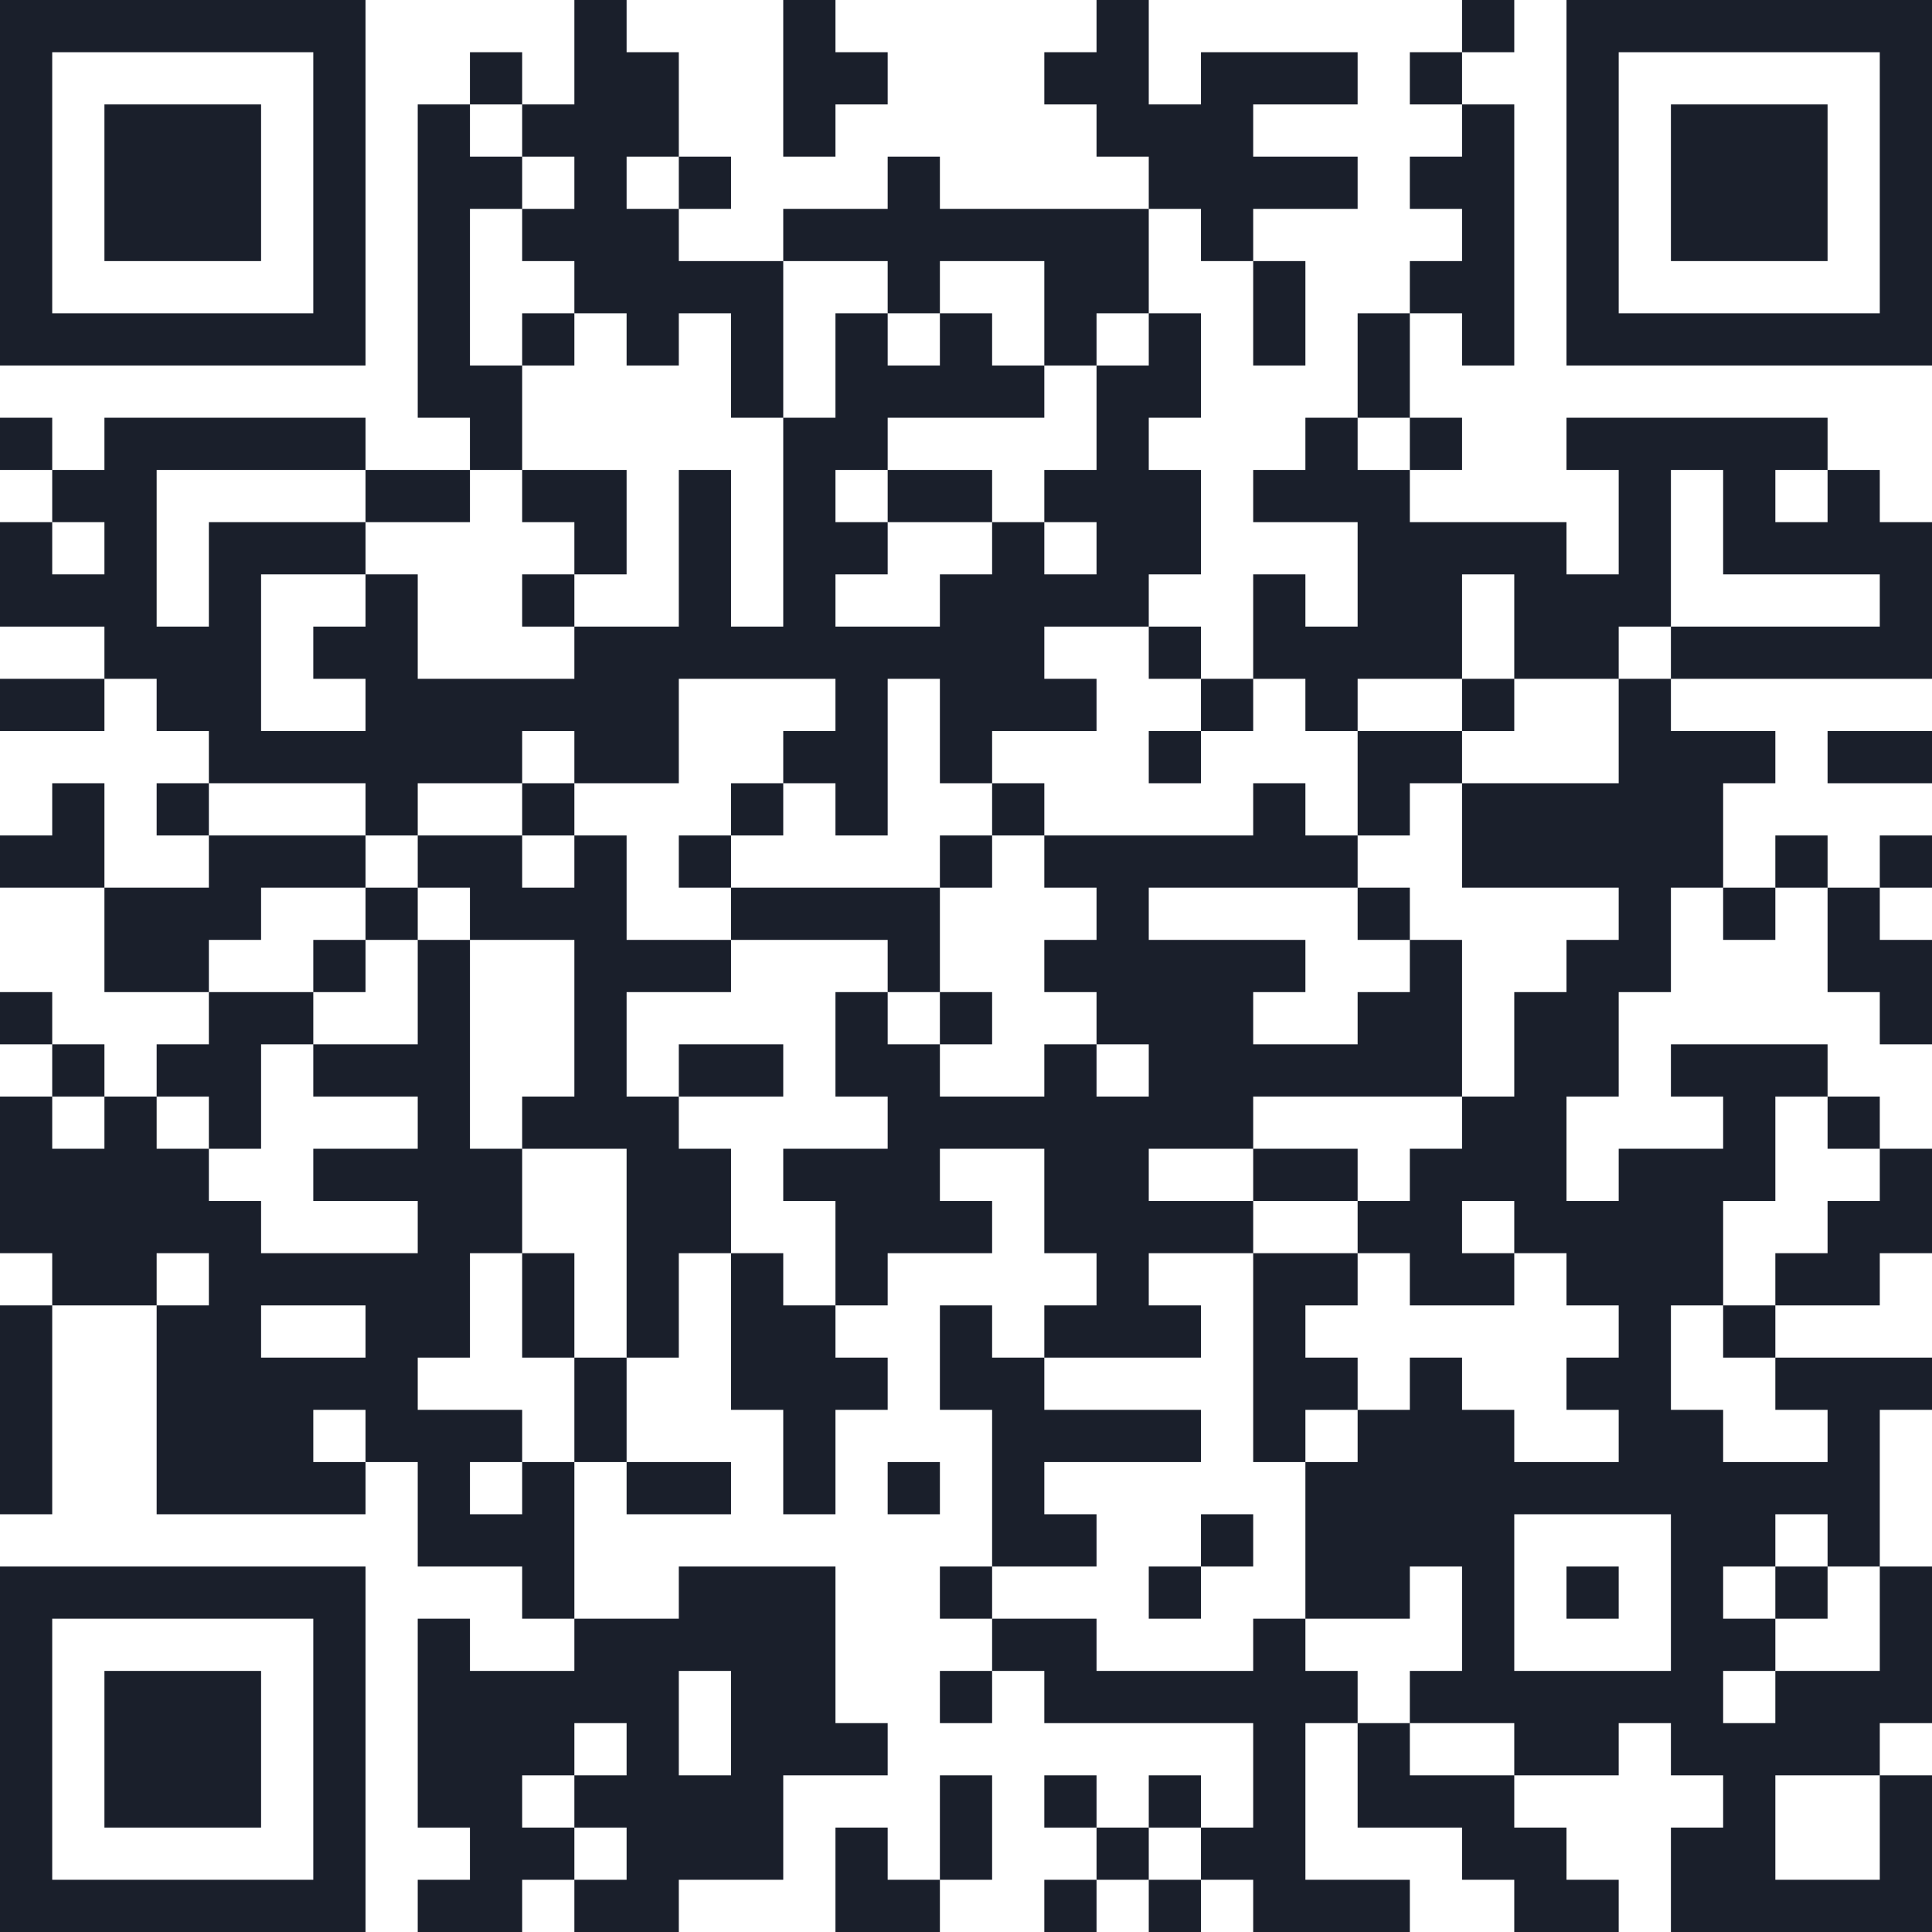
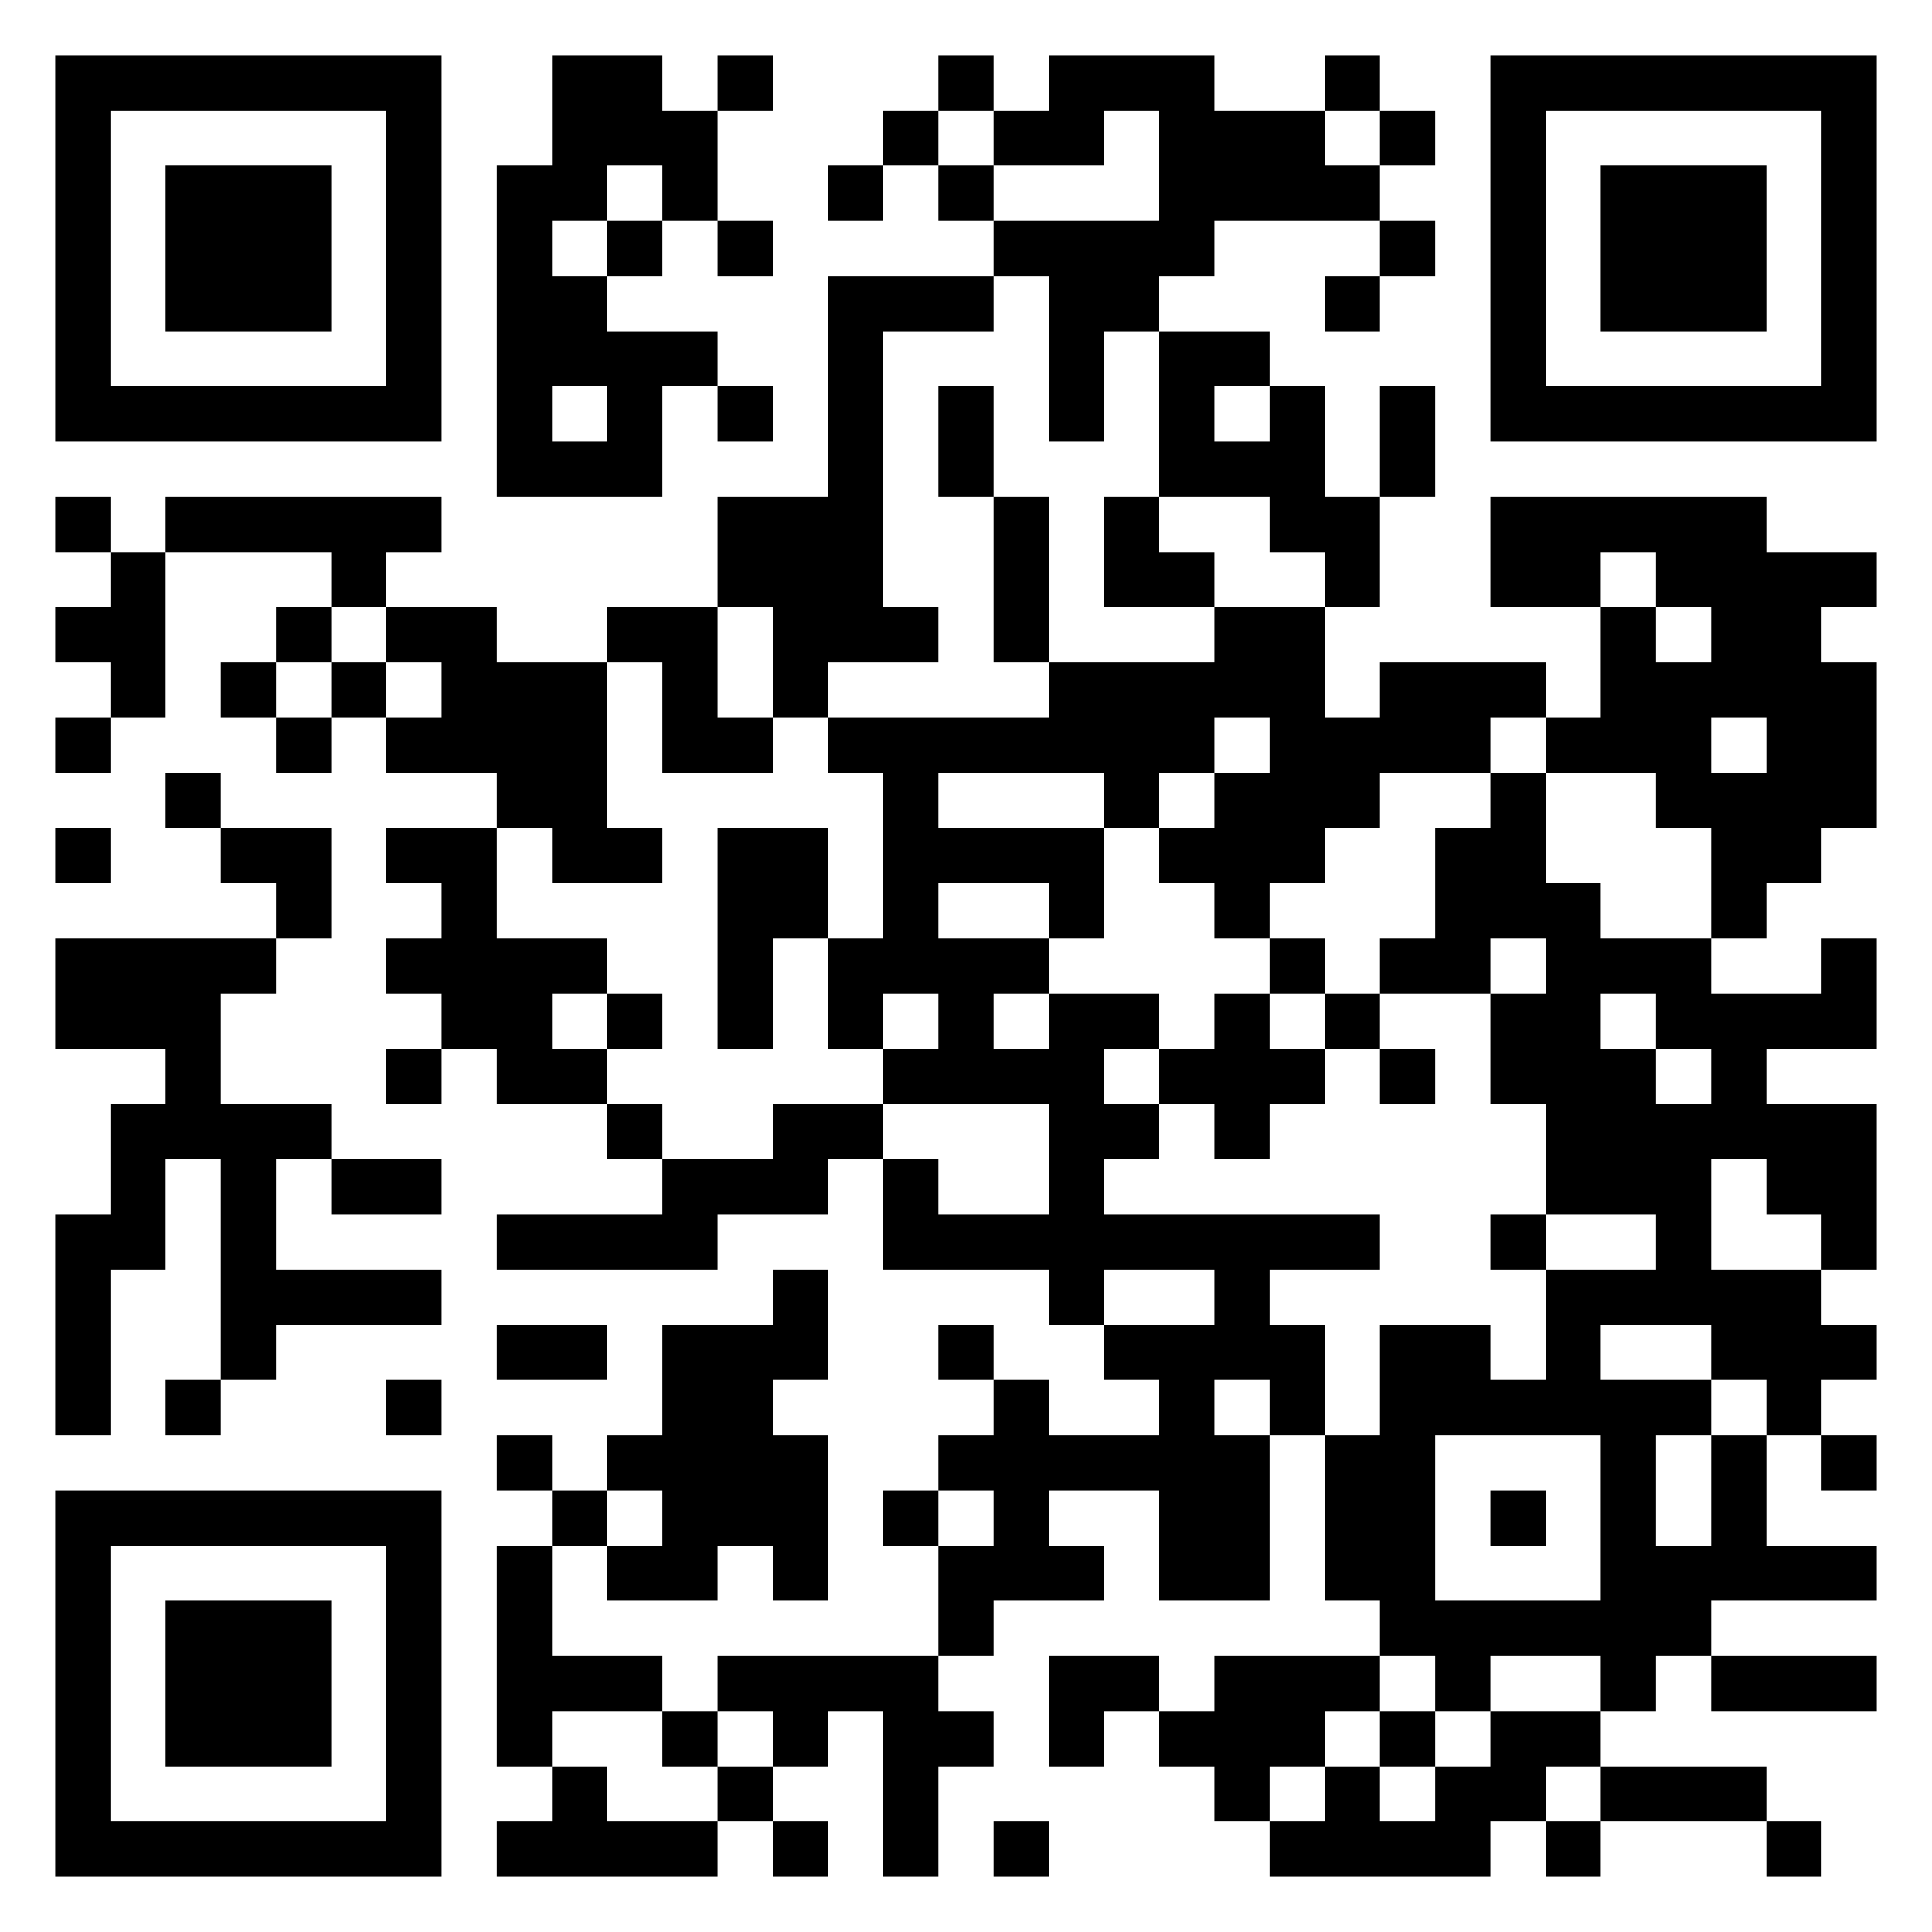
- <svg xmlns="http://www.w3.org/2000/svg" width="370" height="370" class="segno">
-   <path transform="scale(10)" class="qrline" stroke="#1a1f2b" d="M0 0.5h7m4 0h1m3 0h1m5 0h1m6 0h1m1 0h7m-37 1h1m5 0h1m2 0h1m1 0h2m2 0h2m3 0h2m1 0h3m1 0h1m2 0h1m5 0h1m-37 1h1m1 0h3m1 0h1m1 0h1m1 0h3m2 0h1m5 0h3m4 0h1m1 0h1m1 0h3m1 0h1m-37 1h1m1 0h3m1 0h1m1 0h2m1 0h1m1 0h1m3 0h1m4 0h4m1 0h2m1 0h1m1 0h3m1 0h1m-37 1h1m1 0h3m1 0h1m1 0h1m1 0h3m2 0h7m1 0h1m4 0h1m1 0h1m1 0h3m1 0h1m-37 1h1m5 0h1m1 0h1m2 0h4m2 0h1m2 0h2m2 0h1m2 0h2m1 0h1m5 0h1m-37 1h7m1 0h1m1 0h1m1 0h1m1 0h1m1 0h1m1 0h1m1 0h1m1 0h1m1 0h1m1 0h1m1 0h1m1 0h7m-29 1h2m4 0h1m1 0h4m1 0h2m3 0h1m-27 1h1m1 0h5m2 0h1m5 0h2m4 0h1m3 0h1m1 0h1m2 0h5m-34 1h2m4 0h2m1 0h2m1 0h1m1 0h1m1 0h2m1 0h3m1 0h3m4 0h1m1 0h1m1 0h1m-36 1h1m1 0h1m1 0h3m4 0h1m1 0h1m1 0h2m2 0h1m1 0h2m3 0h4m1 0h1m1 0h4m-37 1h3m1 0h1m2 0h1m2 0h1m2 0h1m1 0h1m2 0h4m2 0h1m1 0h2m1 0h3m4 0h1m-35 1h3m1 0h2m3 0h9m2 0h1m1 0h4m1 0h2m1 0h5m-37 1h2m1 0h2m2 0h6m3 0h1m1 0h3m2 0h1m1 0h1m2 0h1m2 0h1m-28 1h6m1 0h2m2 0h2m1 0h1m3 0h1m3 0h2m3 0h3m1 0h2m-36 1h1m1 0h1m3 0h1m2 0h1m3 0h1m1 0h1m2 0h1m4 0h1m1 0h1m1 0h5m-33 1h2m2 0h3m1 0h2m1 0h1m1 0h1m4 0h1m1 0h6m2 0h5m1 0h1m1 0h1m-35 1h3m2 0h1m1 0h3m2 0h4m3 0h1m4 0h1m4 0h1m1 0h1m1 0h1m-34 1h2m2 0h1m1 0h1m2 0h3m3 0h1m2 0h5m2 0h1m2 0h2m3 0h2m-37 1h1m3 0h2m2 0h1m2 0h1m4 0h1m1 0h1m2 0h3m2 0h2m1 0h2m5 0h1m-36 1h1m1 0h2m1 0h3m2 0h1m1 0h2m1 0h2m2 0h1m1 0h6m1 0h2m1 0h3m-35 1h1m1 0h1m1 0h1m3 0h1m1 0h3m4 0h7m4 0h2m3 0h1m1 0h1m-36 1h4m2 0h4m2 0h2m1 0h3m2 0h2m2 0h2m1 0h3m1 0h3m2 0h1m-37 1h5m3 0h2m2 0h2m2 0h3m1 0h4m2 0h2m1 0h4m2 0h2m-36 1h2m1 0h5m1 0h1m1 0h1m1 0h1m1 0h1m4 0h1m2 0h2m1 0h2m1 0h3m1 0h2m-36 1h1m2 0h2m2 0h2m1 0h1m1 0h1m1 0h2m2 0h1m1 0h3m1 0h1m6 0h1m1 0h1m-34 1h1m2 0h5m3 0h1m2 0h3m1 0h2m4 0h2m1 0h1m2 0h2m2 0h3m-37 1h1m2 0h3m1 0h3m1 0h1m3 0h1m3 0h4m1 0h1m1 0h3m2 0h2m2 0h1m-36 1h1m2 0h4m1 0h1m1 0h1m1 0h2m1 0h1m1 0h1m1 0h1m5 0h11m-28 1h3m8 0h2m2 0h1m1 0h4m3 0h2m1 0h1m-36 1h7m3 0h1m2 0h3m2 0h1m3 0h1m2 0h2m1 0h1m1 0h1m1 0h1m1 0h1m1 0h1m-37 1h1m5 0h1m1 0h1m2 0h5m3 0h2m3 0h1m3 0h1m3 0h2m2 0h1m-37 1h1m1 0h3m1 0h1m1 0h5m1 0h2m2 0h1m1 0h6m1 0h6m1 0h3m-37 1h1m1 0h3m1 0h1m1 0h3m1 0h1m1 0h3m7 0h1m1 0h1m2 0h2m1 0h4m-36 1h1m1 0h3m1 0h1m1 0h2m1 0h4m3 0h1m1 0h1m1 0h1m1 0h1m1 0h3m4 0h1m2 0h1m-37 1h1m5 0h1m2 0h2m1 0h3m1 0h1m1 0h1m2 0h1m1 0h2m3 0h2m2 0h2m2 0h1m-37 1h7m1 0h2m1 0h2m3 0h2m2 0h1m1 0h1m1 0h3m2 0h2m1 0h5" />
+ <svg xmlns="http://www.w3.org/2000/svg" width="35mm" height="35mm" version="1.1" viewBox="0 0 35 35">
+   <path d="M1,1H2V2H1zM2,1H3V2H2zM3,1H4V2H3zM4,1H5V2H4zM5,1H6V2H5zM6,1H7V2H6zM7,1H8V2H7zM10,1H11V2H10zM11,1H12V2H11zM13,1H14V2H13zM17,1H18V2H17zM19,1H20V2H19zM20,1H21V2H20zM21,1H22V2H21zM24,1H25V2H24zM27,1H28V2H27zM28,1H29V2H28zM29,1H30V2H29zM30,1H31V2H30zM31,1H32V2H31zM32,1H33V2H32zM33,1H34V2H33zM1,2H2V3H1zM7,2H8V3H7zM10,2H11V3H10zM11,2H12V3H11zM12,2H13V3H12zM16,2H17V3H16zM18,2H19V3H18zM19,2H20V3H19zM21,2H22V3H21zM22,2H23V3H22zM23,2H24V3H23zM25,2H26V3H25zM27,2H28V3H27zM33,2H34V3H33zM1,3H2V4H1zM3,3H4V4H3zM4,3H5V4H4zM5,3H6V4H5zM7,3H8V4H7zM9,3H10V4H9zM10,3H11V4H10zM12,3H13V4H12zM15,3H16V4H15zM17,3H18V4H17zM21,3H22V4H21zM22,3H23V4H22zM23,3H24V4H23zM24,3H25V4H24zM27,3H28V4H27zM29,3H30V4H29zM30,3H31V4H30zM31,3H32V4H31zM33,3H34V4H33zM1,4H2V5H1zM3,4H4V5H3zM4,4H5V5H4zM5,4H6V5H5zM7,4H8V5H7zM9,4H10V5H9zM11,4H12V5H11zM13,4H14V5H13zM18,4H19V5H18zM19,4H20V5H19zM20,4H21V5H20zM21,4H22V5H21zM25,4H26V5H25zM27,4H28V5H27zM29,4H30V5H29zM30,4H31V5H30zM31,4H32V5H31zM33,4H34V5H33zM1,5H2V6H1zM3,5H4V6H3zM4,5H5V6H4zM5,5H6V6H5zM7,5H8V6H7zM9,5H10V6H9zM10,5H11V6H10zM15,5H16V6H15zM16,5H17V6H16zM17,5H18V6H17zM19,5H20V6H19zM20,5H21V6H20zM24,5H25V6H24zM27,5H28V6H27zM29,5H30V6H29zM30,5H31V6H30zM31,5H32V6H31zM33,5H34V6H33zM1,6H2V7H1zM7,6H8V7H7zM9,6H10V7H9zM10,6H11V7H10zM11,6H12V7H11zM12,6H13V7H12zM15,6H16V7H15zM19,6H20V7H19zM21,6H22V7H21zM22,6H23V7H22zM27,6H28V7H27zM33,6H34V7H33zM1,7H2V8H1zM2,7H3V8H2zM3,7H4V8H3zM4,7H5V8H4zM5,7H6V8H5zM6,7H7V8H6zM7,7H8V8H7zM9,7H10V8H9zM11,7H12V8H11zM13,7H14V8H13zM15,7H16V8H15zM17,7H18V8H17zM19,7H20V8H19zM21,7H22V8H21zM23,7H24V8H23zM25,7H26V8H25zM27,7H28V8H27zM28,7H29V8H28zM29,7H30V8H29zM30,7H31V8H30zM31,7H32V8H31zM32,7H33V8H32zM33,7H34V8H33zM9,8H10V9H9zM10,8H11V9H10zM11,8H12V9H11zM15,8H16V9H15zM17,8H18V9H17zM21,8H22V9H21zM22,8H23V9H22zM23,8H24V9H23zM25,8H26V9H25zM1,9H2V10H1zM3,9H4V10H3zM4,9H5V10H4zM5,9H6V10H5zM6,9H7V10H6zM7,9H8V10H7zM13,9H14V10H13zM14,9H15V10H14zM15,9H16V10H15zM18,9H19V10H18zM20,9H21V10H20zM23,9H24V10H23zM24,9H25V10H24zM27,9H28V10H27zM28,9H29V10H28zM29,9H30V10H29zM30,9H31V10H30zM31,9H32V10H31zM2,10H3V11H2zM6,10H7V11H6zM13,10H14V11H13zM14,10H15V11H14zM15,10H16V11H15zM18,10H19V11H18zM20,10H21V11H20zM21,10H22V11H21zM24,10H25V11H24zM27,10H28V11H27zM28,10H29V11H28zM30,10H31V11H30zM31,10H32V11H31zM32,10H33V11H32zM33,10H34V11H33zM1,11H2V12H1zM2,11H3V12H2zM5,11H6V12H5zM7,11H8V12H7zM8,11H9V12H8zM11,11H12V12H11zM12,11H13V12H12zM14,11H15V12H14zM15,11H16V12H15zM16,11H17V12H16zM18,11H19V12H18zM22,11H23V12H22zM23,11H24V12H23zM29,11H30V12H29zM31,11H32V12H31zM32,11H33V12H32zM2,12H3V13H2zM4,12H5V13H4zM6,12H7V13H6zM8,12H9V13H8zM9,12H10V13H9zM10,12H11V13H10zM12,12H13V13H12zM14,12H15V13H14zM19,12H20V13H19zM20,12H21V13H20zM21,12H22V13H21zM22,12H23V13H22zM23,12H24V13H23zM25,12H26V13H25zM26,12H27V13H26zM27,12H28V13H27zM29,12H30V13H29zM30,12H31V13H30zM31,12H32V13H31zM32,12H33V13H32zM33,12H34V13H33zM1,13H2V14H1zM5,13H6V14H5zM7,13H8V14H7zM8,13H9V14H8zM9,13H10V14H9zM10,13H11V14H10zM12,13H13V14H12zM13,13H14V14H13zM15,13H16V14H15zM16,13H17V14H16zM17,13H18V14H17zM18,13H19V14H18zM19,13H20V14H19zM20,13H21V14H20zM21,13H22V14H21zM23,13H24V14H23zM24,13H25V14H24zM25,13H26V14H25zM26,13H27V14H26zM28,13H29V14H28zM29,13H30V14H29zM30,13H31V14H30zM32,13H33V14H32zM33,13H34V14H33zM3,14H4V15H3zM9,14H10V15H9zM10,14H11V15H10zM16,14H17V15H16zM20,14H21V15H20zM22,14H23V15H22zM23,14H24V15H23zM24,14H25V15H24zM27,14H28V15H27zM30,14H31V15H30zM31,14H32V15H31zM32,14H33V15H32zM33,14H34V15H33zM1,15H2V16H1zM4,15H5V16H4zM5,15H6V16H5zM7,15H8V16H7zM8,15H9V16H8zM10,15H11V16H10zM11,15H12V16H11zM13,15H14V16H13zM14,15H15V16H14zM16,15H17V16H16zM17,15H18V16H17zM18,15H19V16H18zM19,15H20V16H19zM21,15H22V16H21zM22,15H23V16H22zM23,15H24V16H23zM26,15H27V16H26zM27,15H28V16H27zM31,15H32V16H31zM32,15H33V16H32zM5,16H6V17H5zM8,16H9V17H8zM13,16H14V17H13zM14,16H15V17H14zM16,16H17V17H16zM19,16H20V17H19zM22,16H23V17H22zM26,16H27V17H26zM27,16H28V17H27zM28,16H29V17H28zM31,16H32V17H31zM1,17H2V18H1zM2,17H3V18H2zM3,17H4V18H3zM4,17H5V18H4zM7,17H8V18H7zM8,17H9V18H8zM9,17H10V18H9zM10,17H11V18H10zM13,17H14V18H13zM15,17H16V18H15zM16,17H17V18H16zM17,17H18V18H17zM18,17H19V18H18zM23,17H24V18H23zM25,17H26V18H25zM26,17H27V18H26zM28,17H29V18H28zM29,17H30V18H29zM30,17H31V18H30zM33,17H34V18H33zM1,18H2V19H1zM2,18H3V19H2zM3,18H4V19H3zM8,18H9V19H8zM9,18H10V19H9zM11,18H12V19H11zM13,18H14V19H13zM15,18H16V19H15zM17,18H18V19H17zM19,18H20V19H19zM20,18H21V19H20zM22,18H23V19H22zM24,18H25V19H24zM27,18H28V19H27zM28,18H29V19H28zM30,18H31V19H30zM31,18H32V19H31zM32,18H33V19H32zM33,18H34V19H33zM3,19H4V20H3zM7,19H8V20H7zM9,19H10V20H9zM10,19H11V20H10zM16,19H17V20H16zM17,19H18V20H17zM18,19H19V20H18zM19,19H20V20H19zM21,19H22V20H21zM22,19H23V20H22zM23,19H24V20H23zM25,19H26V20H25zM27,19H28V20H27zM28,19H29V20H28zM29,19H30V20H29zM31,19H32V20H31zM2,20H3V21H2zM3,20H4V21H3zM4,20H5V21H4zM5,20H6V21H5zM11,20H12V21H11zM14,20H15V21H14zM15,20H16V21H15zM19,20H20V21H19zM20,20H21V21H20zM22,20H23V21H22zM28,20H29V21H28zM29,20H30V21H29zM30,20H31V21H30zM31,20H32V21H31zM32,20H33V21H32zM33,20H34V21H33zM2,21H3V22H2zM4,21H5V22H4zM6,21H7V22H6zM7,21H8V22H7zM12,21H13V22H12zM13,21H14V22H13zM14,21H15V22H14zM16,21H17V22H16zM19,21H20V22H19zM28,21H29V22H28zM29,21H30V22H29zM30,21H31V22H30zM32,21H33V22H32zM33,21H34V22H33zM1,22H2V23H1zM2,22H3V23H2zM4,22H5V23H4zM9,22H10V23H9zM10,22H11V23H10zM11,22H12V23H11zM12,22H13V23H12zM16,22H17V23H16zM17,22H18V23H17zM18,22H19V23H18zM19,22H20V23H19zM20,22H21V23H20zM21,22H22V23H21zM22,22H23V23H22zM23,22H24V23H23zM24,22H25V23H24zM27,22H28V23H27zM30,22H31V23H30zM33,22H34V23H33zM1,23H2V24H1zM4,23H5V24H4zM5,23H6V24H5zM6,23H7V24H6zM7,23H8V24H7zM14,23H15V24H14zM19,23H20V24H19zM22,23H23V24H22zM28,23H29V24H28zM29,23H30V24H29zM30,23H31V24H30zM31,23H32V24H31zM32,23H33V24H32zM1,24H2V25H1zM4,24H5V25H4zM9,24H10V25H9zM10,24H11V25H10zM12,24H13V25H12zM13,24H14V25H13zM14,24H15V25H14zM17,24H18V25H17zM20,24H21V25H20zM21,24H22V25H21zM22,24H23V25H22zM23,24H24V25H23zM25,24H26V25H25zM26,24H27V25H26zM28,24H29V25H28zM31,24H32V25H31zM32,24H33V25H32zM33,24H34V25H33zM1,25H2V26H1zM3,25H4V26H3zM7,25H8V26H7zM12,25H13V26H12zM13,25H14V26H13zM18,25H19V26H18zM21,25H22V26H21zM23,25H24V26H23zM25,25H26V26H25zM26,25H27V26H26zM27,25H28V26H27zM28,25H29V26H28zM29,25H30V26H29zM30,25H31V26H30zM32,25H33V26H32zM9,26H10V27H9zM11,26H12V27H11zM12,26H13V27H12zM13,26H14V27H13zM14,26H15V27H14zM17,26H18V27H17zM18,26H19V27H18zM19,26H20V27H19zM20,26H21V27H20zM21,26H22V27H21zM22,26H23V27H22zM24,26H25V27H24zM25,26H26V27H25zM29,26H30V27H29zM31,26H32V27H31zM33,26H34V27H33zM1,27H2V28H1zM2,27H3V28H2zM3,27H4V28H3zM4,27H5V28H4zM5,27H6V28H5zM6,27H7V28H6zM7,27H8V28H7zM10,27H11V28H10zM12,27H13V28H12zM13,27H14V28H13zM14,27H15V28H14zM16,27H17V28H16zM18,27H19V28H18zM21,27H22V28H21zM22,27H23V28H22zM24,27H25V28H24zM25,27H26V28H25zM27,27H28V28H27zM29,27H30V28H29zM31,27H32V28H31zM1,28H2V29H1zM7,28H8V29H7zM9,28H10V29H9zM11,28H12V29H11zM12,28H13V29H12zM14,28H15V29H14zM17,28H18V29H17zM18,28H19V29H18zM19,28H20V29H19zM21,28H22V29H21zM22,28H23V29H22zM24,28H25V29H24zM25,28H26V29H25zM29,28H30V29H29zM30,28H31V29H30zM31,28H32V29H31zM32,28H33V29H32zM33,28H34V29H33zM1,29H2V30H1zM3,29H4V30H3zM4,29H5V30H4zM5,29H6V30H5zM7,29H8V30H7zM9,29H10V30H9zM17,29H18V30H17zM25,29H26V30H25zM26,29H27V30H26zM27,29H28V30H27zM28,29H29V30H28zM29,29H30V30H29zM30,29H31V30H30zM1,30H2V31H1zM3,30H4V31H3zM4,30H5V31H4zM5,30H6V31H5zM7,30H8V31H7zM9,30H10V31H9zM10,30H11V31H10zM11,30H12V31H11zM13,30H14V31H13zM14,30H15V31H14zM15,30H16V31H15zM16,30H17V31H16zM19,30H20V31H19zM20,30H21V31H20zM22,30H23V31H22zM23,30H24V31H23zM24,30H25V31H24zM26,30H27V31H26zM29,30H30V31H29zM31,30H32V31H31zM32,30H33V31H32zM33,30H34V31H33zM1,31H2V32H1zM3,31H4V32H3zM4,31H5V32H4zM5,31H6V32H5zM7,31H8V32H7zM9,31H10V32H9zM12,31H13V32H12zM14,31H15V32H14zM16,31H17V32H16zM17,31H18V32H17zM19,31H20V32H19zM21,31H22V32H21zM22,31H23V32H22zM23,31H24V32H23zM25,31H26V32H25zM27,31H28V32H27zM28,31H29V32H28zM1,32H2V33H1zM7,32H8V33H7zM10,32H11V33H10zM13,32H14V33H13zM16,32H17V33H16zM22,32H23V33H22zM24,32H25V33H24zM26,32H27V33H26zM27,32H28V33H27zM29,32H30V33H29zM30,32H31V33H30zM31,32H32V33H31zM1,33H2V34H1zM2,33H3V34H2zM3,33H4V34H3zM4,33H5V34H4zM5,33H6V34H5zM6,33H7V34H6zM7,33H8V34H7zM9,33H10V34H9zM10,33H11V34H10zM11,33H12V34H11zM12,33H13V34H12zM14,33H15V34H14zM16,33H17V34H16zM18,33H19V34H18zM23,33H24V34H23zM24,33H25V34H24zM25,33H26V34H25zM26,33H27V34H26zM28,33H29V34H28zM32,33H33V34H32z" id="qr-path" fill="#000000" fill-opacity="1" fill-rule="nonzero" stroke="none" />
</svg>
